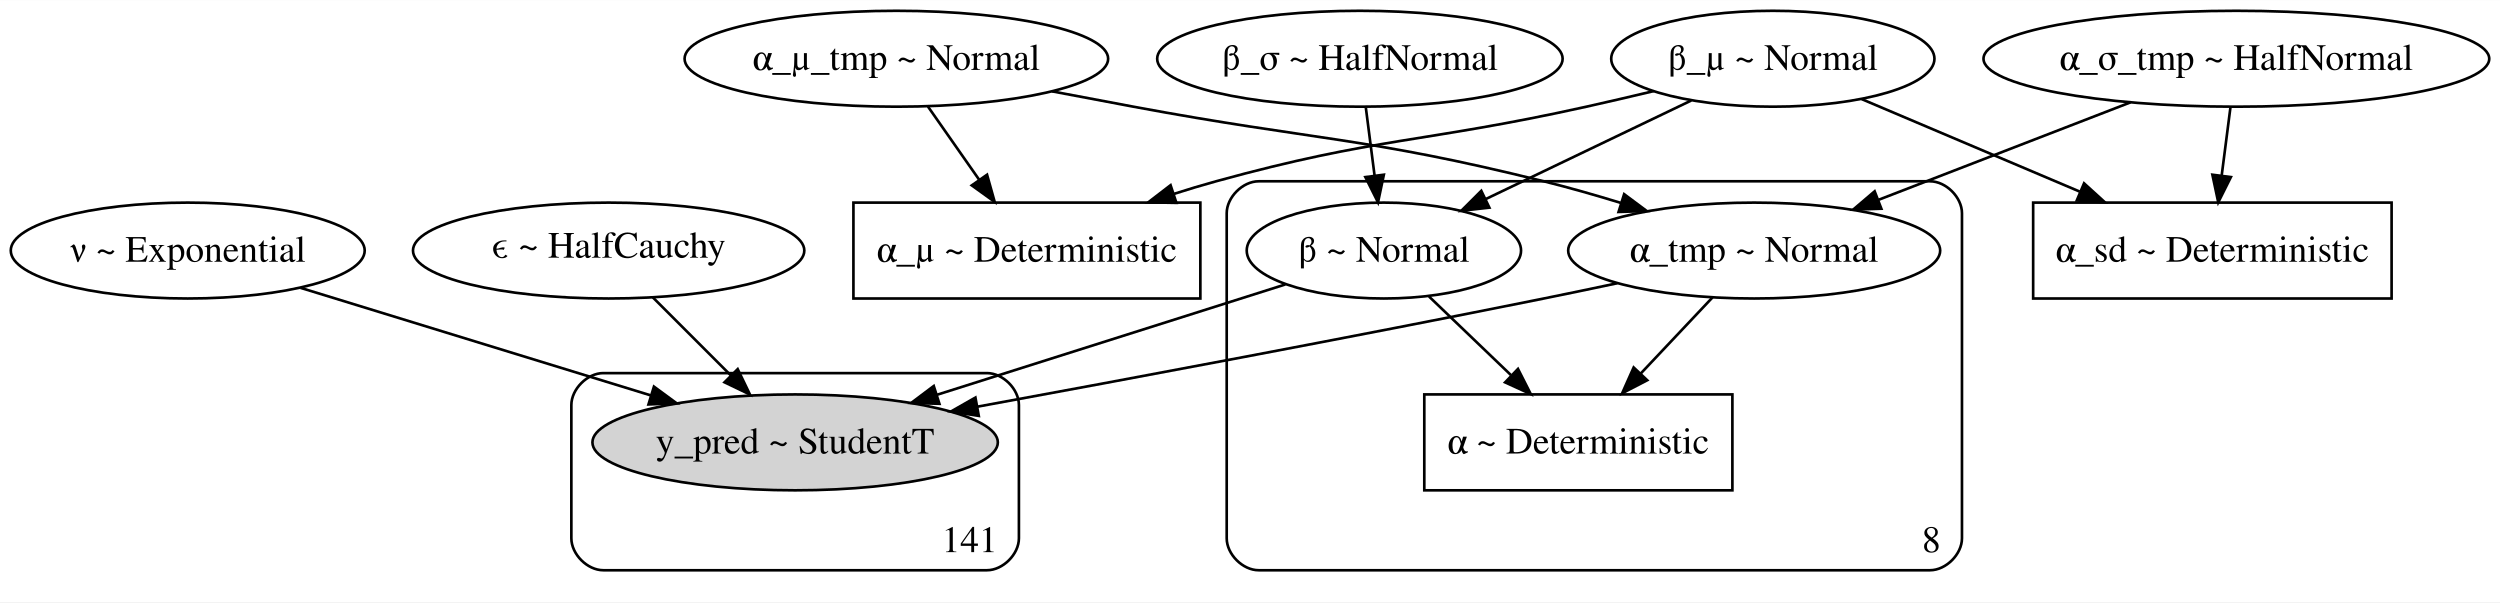
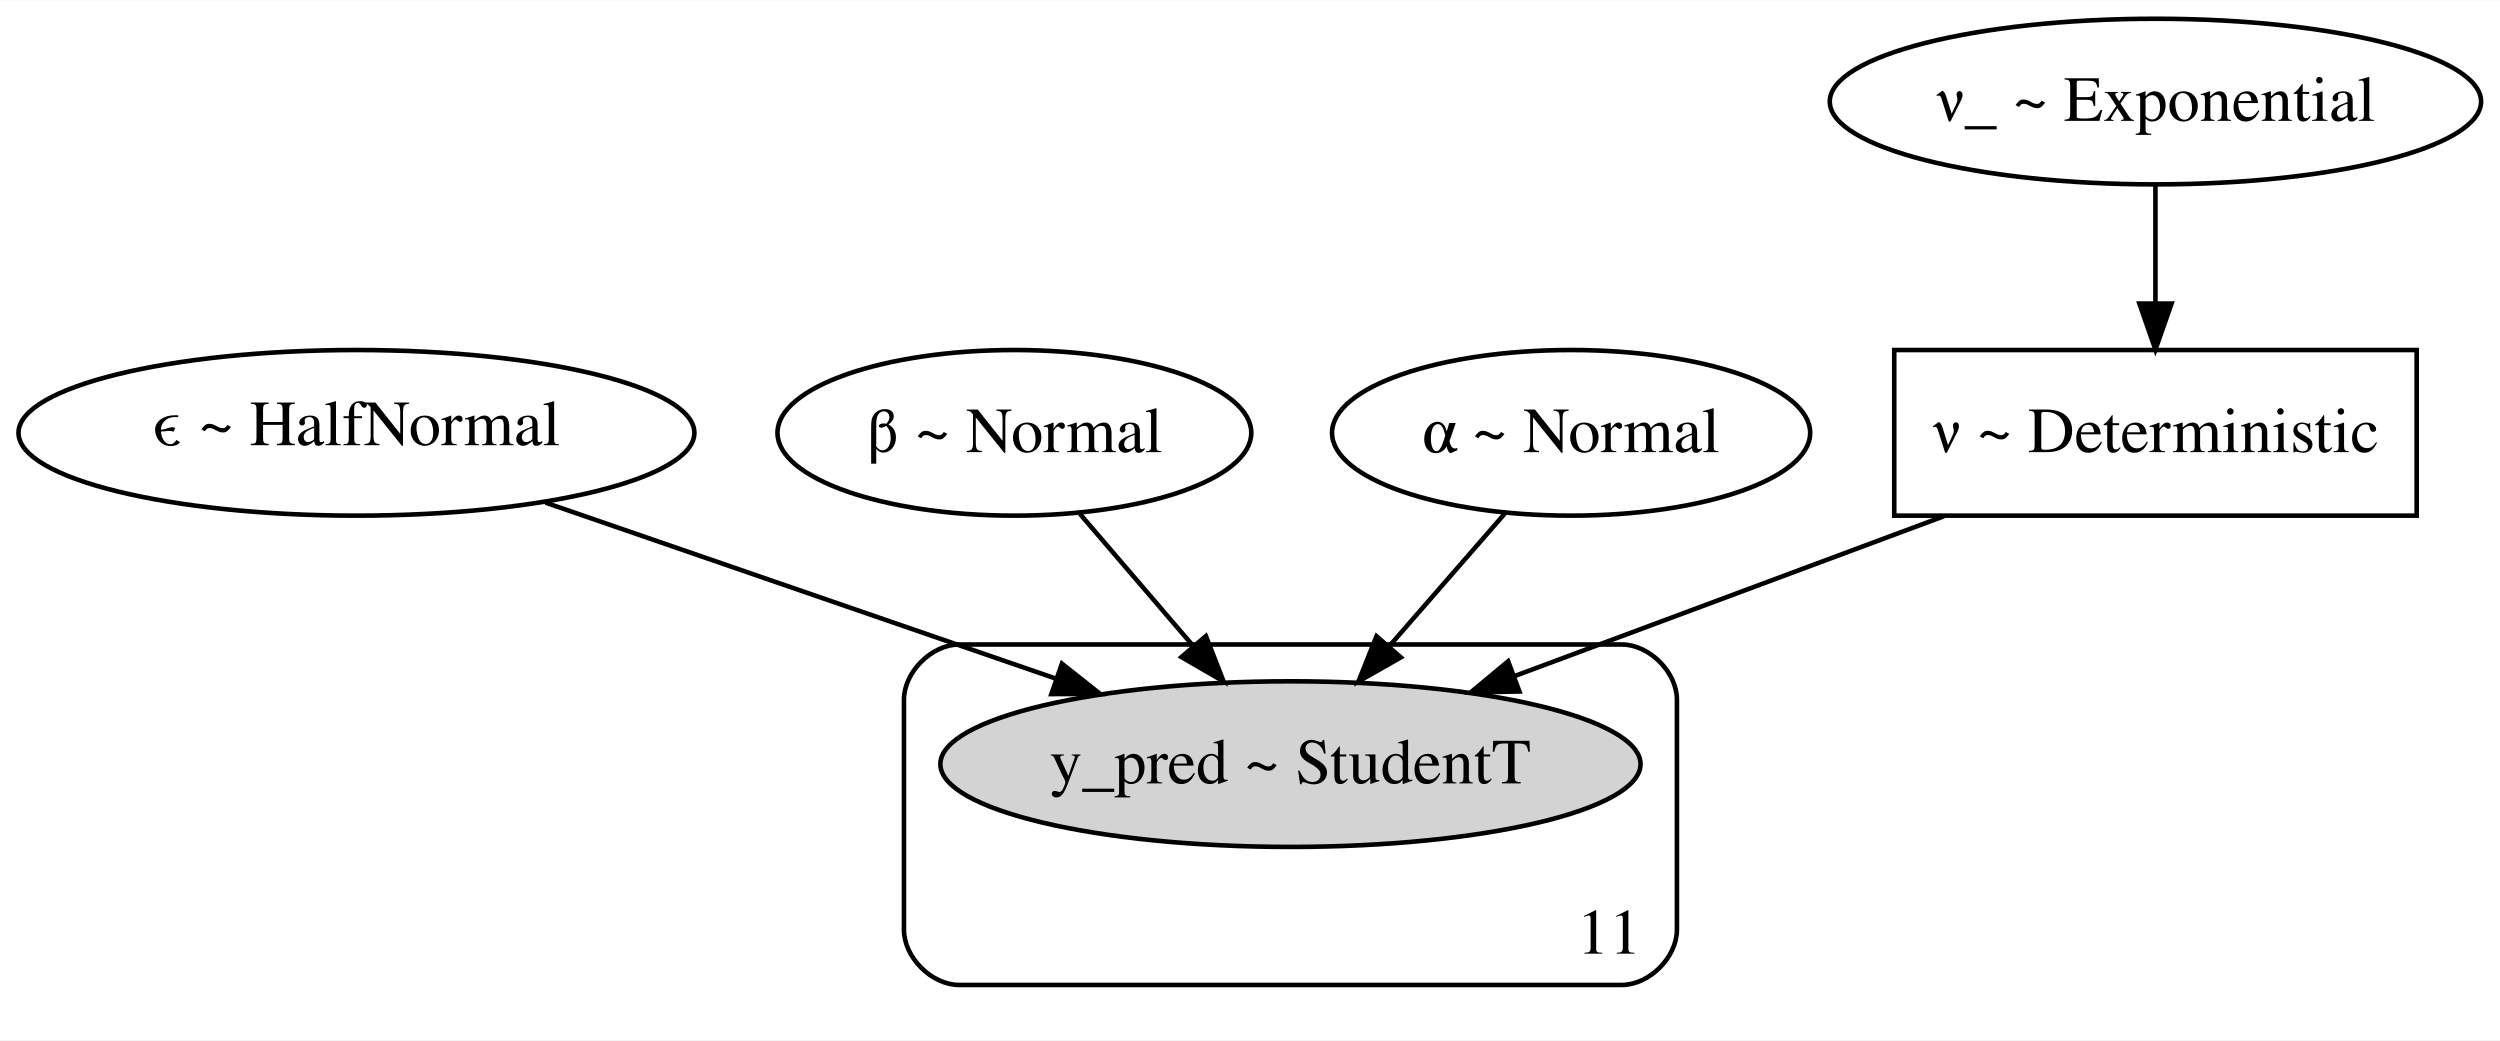
- <svg xmlns="http://www.w3.org/2000/svg" width="938pt" height="226pt" viewBox="0.00 0.00 938.43 226.00">
+ <svg xmlns="http://www.w3.org/2000/svg" width="543pt" height="226pt" viewBox="0.00 0.00 543.36 226.00">
  <g id="graph0" class="graph" transform="scale(1 1) rotate(0) translate(4 222)">
-     <polygon fill="white" stroke="transparent" points="-4,4 -4,-222 934.43,-222 934.43,4 -4,4" />
+     <polygon fill="white" stroke="transparent" points="-4,4 -4,-222 539.36,-222 539.36,4 -4,4" />
    <g id="clust1" class="cluster">
-       <path fill="none" stroke="black" d="M468.47,-8C468.47,-8 720.47,-8 720.47,-8 726.47,-8 732.47,-14 732.47,-20 732.47,-20 732.47,-142 732.47,-142 732.47,-148 726.47,-154 720.47,-154 720.47,-154 468.47,-154 468.47,-154 462.47,-154 456.47,-148 456.47,-142 456.47,-142 456.47,-20 456.47,-20 456.47,-14 462.47,-8 468.47,-8" />
-       <text text-anchor="middle" x="720.97" y="-14.8" font-family="Times,serif" font-size="14.00">8</text>
-     </g>
-     <g id="clust2" class="cluster">
-       <path fill="none" stroke="black" d="M222.47,-8C222.47,-8 366.47,-8 366.47,-8 372.47,-8 378.47,-14 378.47,-20 378.47,-20 378.47,-70 378.47,-70 378.47,-76 372.47,-82 366.47,-82 366.47,-82 222.47,-82 222.47,-82 216.47,-82 210.47,-76 210.47,-70 210.47,-70 210.47,-20 210.47,-20 210.47,-14 216.47,-8 222.47,-8" />
-       <text text-anchor="middle" x="359.97" y="-14.8" font-family="Times,serif" font-size="14.00">141</text>
+       <path fill="none" stroke="black" d="M204.47,-8C204.47,-8 348.47,-8 348.47,-8 354.47,-8 360.47,-14 360.47,-20 360.47,-20 360.47,-70 360.47,-70 360.47,-76 354.47,-82 348.47,-82 348.47,-82 204.47,-82 204.47,-82 198.47,-82 192.47,-76 192.47,-70 192.47,-70 192.47,-20 192.47,-20 192.47,-14 198.47,-8 204.47,-8" />
+       <text text-anchor="middle" x="345.73" y="-14.8" font-family="Times,serif" font-size="14.00">11</text>
    </g>
    <g id="node1" class="node">
-       <ellipse fill="none" stroke="black" cx="224.47" cy="-128" rx="73.45" ry="18" />
-       <text text-anchor="middle" x="224.47" y="-125.32" font-family="Times,serif" font-size="14.00">ϵ ~ HalfCauchy</text>
+       <ellipse fill="none" stroke="black" cx="73.47" cy="-128" rx="73.45" ry="18" />
+       <text text-anchor="middle" x="73.47" y="-125.32" font-family="Times,serif" font-size="14.00">ϵ ~ HalfNormal</text>
    </g>
-     <g id="node12" class="node">
-       <ellipse fill="lightgrey" stroke="black" cx="294.47" cy="-56" rx="76.09" ry="18" />
-       <text text-anchor="middle" x="294.47" y="-51.8" font-family="Times,serif" font-size="14.00">y_pred ~ StudentT</text>
+     <g id="node6" class="node">
+       <ellipse fill="lightgrey" stroke="black" cx="276.47" cy="-56" rx="76.09" ry="18" />
+       <text text-anchor="middle" x="276.47" y="-51.8" font-family="Times,serif" font-size="14.00">y_pred ~ StudentT</text>
+     </g>
+     <g id="edge2" class="edge">
+       <path fill="none" stroke="black" d="M114.56,-112.83C146.5,-101.82 191.01,-86.47 225.28,-74.65" />
+       <polygon fill="black" stroke="black" points="226.8,-77.83 235.11,-71.26 224.51,-71.22 226.8,-77.83" />
+     </g>
+     <g id="node2" class="node">
+       <ellipse fill="none" stroke="black" cx="216.47" cy="-128" rx="51.49" ry="18" />
+       <text text-anchor="middle" x="216.47" y="-123.8" font-family="Times,serif" font-size="14.00">β ~ Normal</text>
+     </g>
+     <g id="edge3" class="edge">
+       <path fill="none" stroke="black" d="M230.69,-110.41C238.06,-101.82 247.2,-91.16 255.37,-81.63" />
+       <polygon fill="black" stroke="black" points="258.09,-83.83 261.94,-73.96 252.78,-79.27 258.09,-83.83" />
+     </g>
+     <g id="node3" class="node">
+       <ellipse fill="none" stroke="black" cx="464.47" cy="-200" rx="70.78" ry="18" />
+       <text text-anchor="middle" x="464.47" y="-195.8" font-family="Times,serif" font-size="14.00">ν_ ~ Exponential</text>
+     </g>
+     <g id="node5" class="node">
+       <polygon fill="none" stroke="black" points="521.25,-146 407.7,-146 407.7,-110 521.25,-110 521.25,-146" />
+       <text text-anchor="middle" x="464.47" y="-123.8" font-family="Times,serif" font-size="14.00">ν ~ Deterministic</text>
+     </g>
+     <g id="edge1" class="edge">
+       <path fill="none" stroke="black" d="M464.47,-181.7C464.47,-173.98 464.47,-164.71 464.47,-156.11" />
+       <polygon fill="black" stroke="black" points="467.98,-156.1 464.47,-146.1 460.98,-156.1 467.98,-156.1" />
+     </g>
+     <g id="node4" class="node">
+       <ellipse fill="none" stroke="black" cx="337.47" cy="-128" rx="51.96" ry="18" />
+       <text text-anchor="middle" x="337.47" y="-123.8" font-family="Times,serif" font-size="14.00">α ~ Normal</text>
+     </g>
+     <g id="edge4" class="edge">
+       <path fill="none" stroke="black" d="M323.02,-110.41C315.53,-101.82 306.24,-91.16 297.94,-81.63" />
+       <polygon fill="black" stroke="black" points="300.46,-79.2 291.25,-73.96 295.18,-83.79 300.46,-79.2" />
    </g>
    <g id="edge5" class="edge">
-       <path fill="none" stroke="black" d="M241.06,-110.41C249.82,-101.65 260.73,-90.73 270.41,-81.06" />
-       <polygon fill="black" stroke="black" points="272.91,-83.5 277.51,-73.96 267.96,-78.55 272.91,-83.5" />
-     </g>
-     <g id="node2" class="node">
-       <polygon fill="none" stroke="black" points="446.58,-146 316.35,-146 316.35,-110 446.58,-110 446.58,-146" />
-       <text text-anchor="middle" x="381.47" y="-123.8" font-family="Times,serif" font-size="14.00">α_μ ~ Deterministic</text>
-     </g>
-     <g id="node3" class="node">
-       <ellipse fill="none" stroke="black" cx="332.47" cy="-200" rx="79.5" ry="18" />
-       <text text-anchor="middle" x="332.47" y="-195.8" font-family="Times,serif" font-size="14.00">α_μ_tmp ~ Normal</text>
-     </g>
-     <g id="edge12" class="edge">
-       <path fill="none" stroke="black" d="M344.33,-182.05C350.08,-173.84 357.11,-163.79 363.5,-154.66" />
-       <polygon fill="black" stroke="black" points="366.51,-156.47 369.37,-146.28 360.77,-152.46 366.51,-156.47" />
-     </g>
-     <g id="node10" class="node">
-       <ellipse fill="none" stroke="black" cx="654.47" cy="-128" rx="69.82" ry="18" />
-       <text text-anchor="middle" x="654.47" y="-123.8" font-family="Times,serif" font-size="14.00">α_tmp ~ Normal</text>
-     </g>
-     <g id="edge1" class="edge">
-       <path fill="none" stroke="black" d="M390.86,-187.77C401.06,-185.83 411.57,-183.84 421.47,-182 489.86,-169.25 507.95,-170.75 575.47,-154 584.9,-151.66 594.85,-148.82 604.39,-145.89" />
-       <polygon fill="black" stroke="black" points="605.65,-149.17 614.15,-142.84 603.56,-142.49 605.65,-149.17" />
-     </g>
-     <g id="node4" class="node">
-       <ellipse fill="none" stroke="black" cx="66.47" cy="-128" rx="66.43" ry="18" />
-       <text text-anchor="middle" x="66.47" y="-123.8" font-family="Times,serif" font-size="14.00">ν ~ Exponential</text>
-     </g>
-     <g id="edge8" class="edge">
-       <path fill="none" stroke="black" d="M108.82,-114C145.94,-102.6 200.1,-85.97 240.35,-73.61" />
-       <polygon fill="black" stroke="black" points="241.47,-76.93 250.01,-70.65 239.42,-70.24 241.47,-76.93" />
-     </g>
-     <g id="node5" class="node">
-       <ellipse fill="none" stroke="black" cx="835.47" cy="-200" rx="94.92" ry="18" />
-       <text text-anchor="middle" x="835.47" y="-195.8" font-family="Times,serif" font-size="14.00">α_σ_tmp ~ HalfNormal</text>
-     </g>
-     <g id="node6" class="node">
-       <polygon fill="none" stroke="black" points="893.74,-146 759.19,-146 759.19,-110 893.74,-110 893.74,-146" />
-       <text text-anchor="middle" x="826.47" y="-123.8" font-family="Times,serif" font-size="14.00">α_sd ~ Deterministic</text>
-     </g>
-     <g id="edge14" class="edge">
-       <path fill="none" stroke="black" d="M833.24,-181.7C832.25,-173.98 831.06,-164.71 829.95,-156.11" />
-       <polygon fill="black" stroke="black" points="833.41,-155.58 828.67,-146.1 826.47,-156.47 833.41,-155.58" />
-     </g>
-     <g id="edge2" class="edge">
-       <path fill="none" stroke="black" d="M795.75,-183.64C767.88,-172.86 730.53,-158.42 701.23,-147.08" />
-       <polygon fill="black" stroke="black" points="702.21,-143.71 691.63,-143.37 699.69,-150.24 702.21,-143.71" />
-     </g>
-     <g id="node7" class="node">
-       <ellipse fill="none" stroke="black" cx="506.47" cy="-200" rx="76.1" ry="18" />
-       <text text-anchor="middle" x="506.47" y="-195.8" font-family="Times,serif" font-size="14.00">β_σ ~ HalfNormal</text>
-     </g>
-     <g id="node9" class="node">
-       <ellipse fill="none" stroke="black" cx="515.47" cy="-128" rx="51.49" ry="18" />
-       <text text-anchor="middle" x="515.47" y="-123.8" font-family="Times,serif" font-size="14.00">β ~ Normal</text>
-     </g>
-     <g id="edge3" class="edge">
-       <path fill="none" stroke="black" d="M508.69,-181.7C509.68,-173.98 510.88,-164.71 511.98,-156.11" />
-       <polygon fill="black" stroke="black" points="515.46,-156.47 513.27,-146.1 508.52,-155.58 515.46,-156.47" />
-     </g>
-     <g id="node8" class="node">
-       <ellipse fill="none" stroke="black" cx="661.47" cy="-200" rx="60.67" ry="18" />
-       <text text-anchor="middle" x="661.47" y="-195.8" font-family="Times,serif" font-size="14.00">β_μ ~ Normal</text>
-     </g>
-     <g id="edge11" class="edge">
-       <path fill="none" stroke="black" d="M616.72,-187.85C608.34,-185.85 599.65,-183.82 591.47,-182 529.95,-168.34 513.22,-170.73 452.47,-154 447.27,-152.57 441.9,-150.95 436.56,-149.24" />
-       <polygon fill="black" stroke="black" points="437.59,-145.9 427,-146.09 435.4,-152.54 437.59,-145.9" />
-     </g>
-     <g id="edge13" class="edge">
-       <path fill="none" stroke="black" d="M694.86,-184.83C718.34,-174.87 750.17,-161.37 776.64,-150.14" />
-       <polygon fill="black" stroke="black" points="778.29,-153.24 786.13,-146.11 775.56,-146.8 778.29,-153.24" />
-     </g>
-     <g id="edge4" class="edge">
-       <path fill="none" stroke="black" d="M630.86,-184.33C608.42,-173.57 577.8,-158.89 553.74,-147.35" />
-       <polygon fill="black" stroke="black" points="555.07,-144.11 544.54,-142.94 552.04,-150.42 555.07,-144.11" />
-     </g>
-     <g id="node11" class="node">
-       <polygon fill="none" stroke="black" points="646.29,-74 530.64,-74 530.64,-38 646.29,-38 646.29,-74" />
-       <text text-anchor="middle" x="588.47" y="-51.8" font-family="Times,serif" font-size="14.00">α ~ Deterministic</text>
-     </g>
-     <g id="edge9" class="edge">
-       <path fill="none" stroke="black" d="M532.4,-110.76C541.53,-102.01 552.98,-91.03 563.14,-81.28" />
-       <polygon fill="black" stroke="black" points="565.81,-83.57 570.61,-74.12 560.97,-78.52 565.81,-83.57" />
-     </g>
-     <g id="edge6" class="edge">
-       <path fill="none" stroke="black" d="M478.48,-115.28C442.72,-103.96 388.16,-86.68 347.73,-73.87" />
-       <polygon fill="black" stroke="black" points="348.63,-70.48 338.04,-70.8 346.51,-77.16 348.63,-70.48" />
-     </g>
-     <g id="edge10" class="edge">
-       <path fill="none" stroke="black" d="M638.83,-110.41C630.76,-101.86 620.77,-91.26 611.82,-81.77" />
-       <polygon fill="black" stroke="black" points="614.32,-79.32 604.92,-74.45 609.23,-84.12 614.32,-79.32" />
-     </g>
-     <g id="edge7" class="edge">
-       <path fill="none" stroke="black" d="M603.09,-115.74C593.9,-113.79 584.41,-111.8 575.47,-110 503.05,-95.38 419.87,-79.85 362.91,-69.4" />
-       <polygon fill="black" stroke="black" points="363.41,-65.94 352.94,-67.58 362.15,-72.82 363.41,-65.94" />
+       <path fill="none" stroke="black" d="M418.49,-109.88C390.16,-99.33 353.89,-85.82 325.09,-75.1" />
+       <polygon fill="black" stroke="black" points="326.23,-71.79 315.64,-71.58 323.79,-78.35 326.23,-71.79" />
    </g>
  </g>
</svg>
